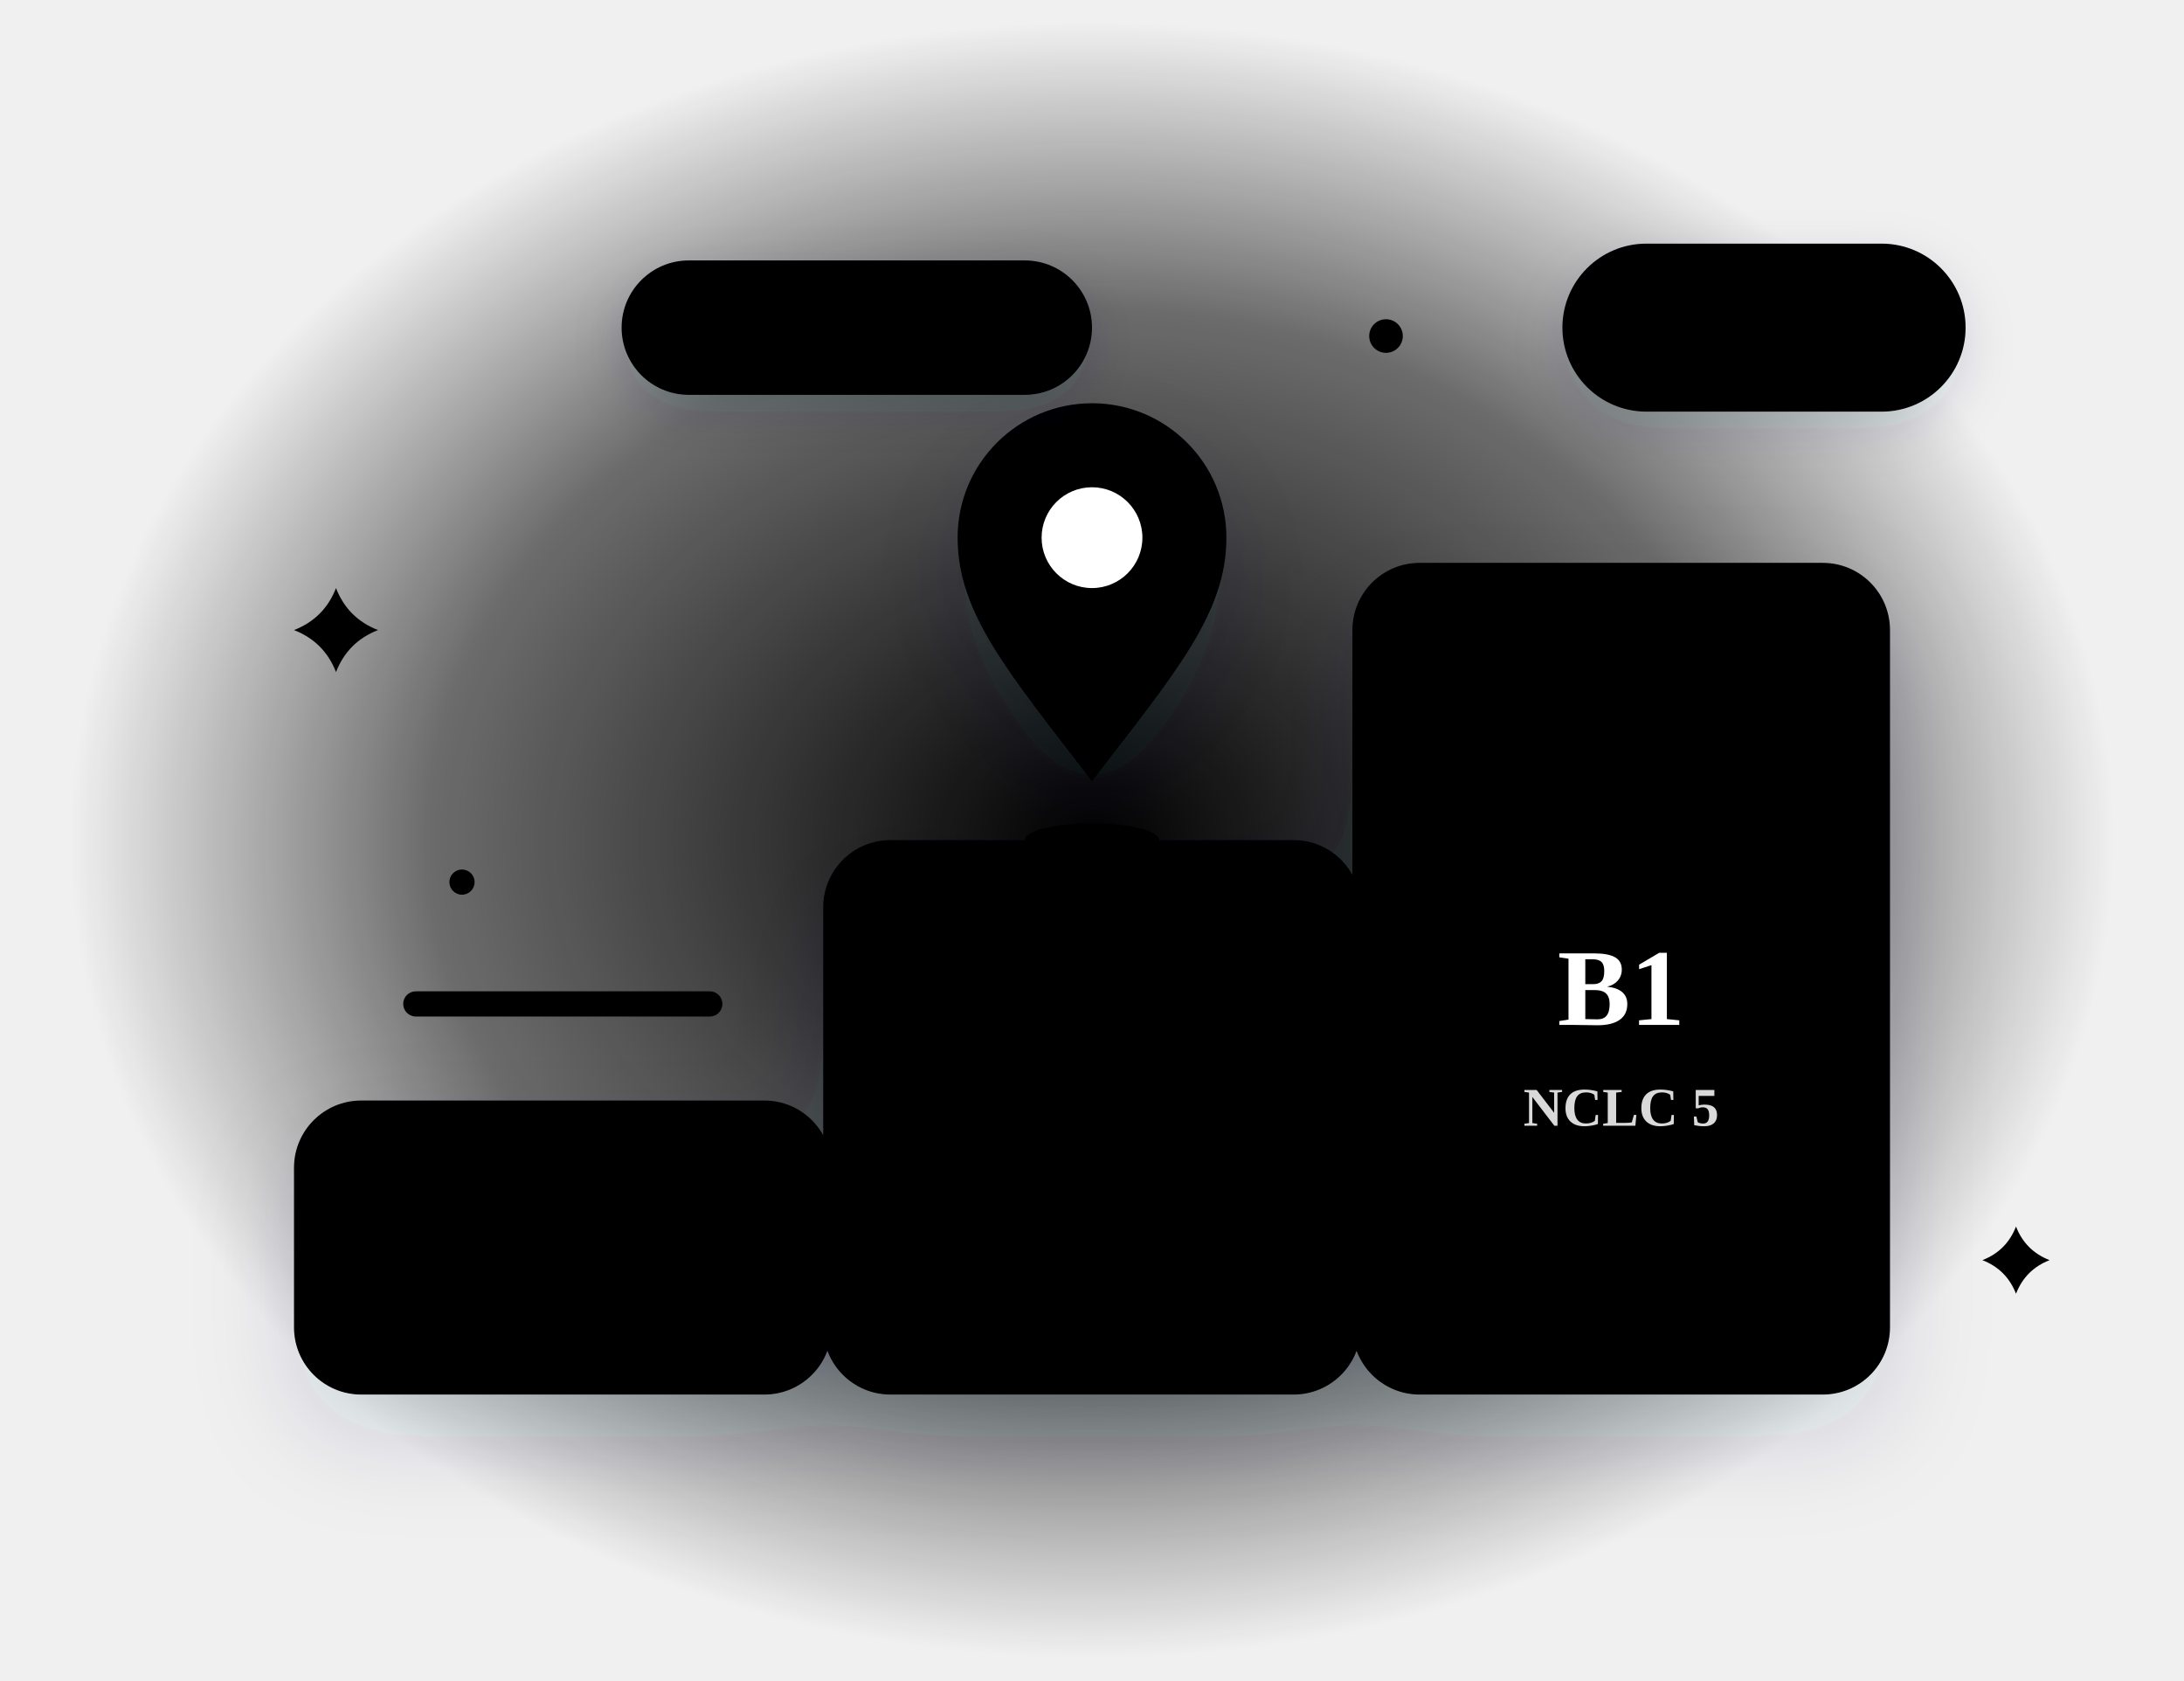
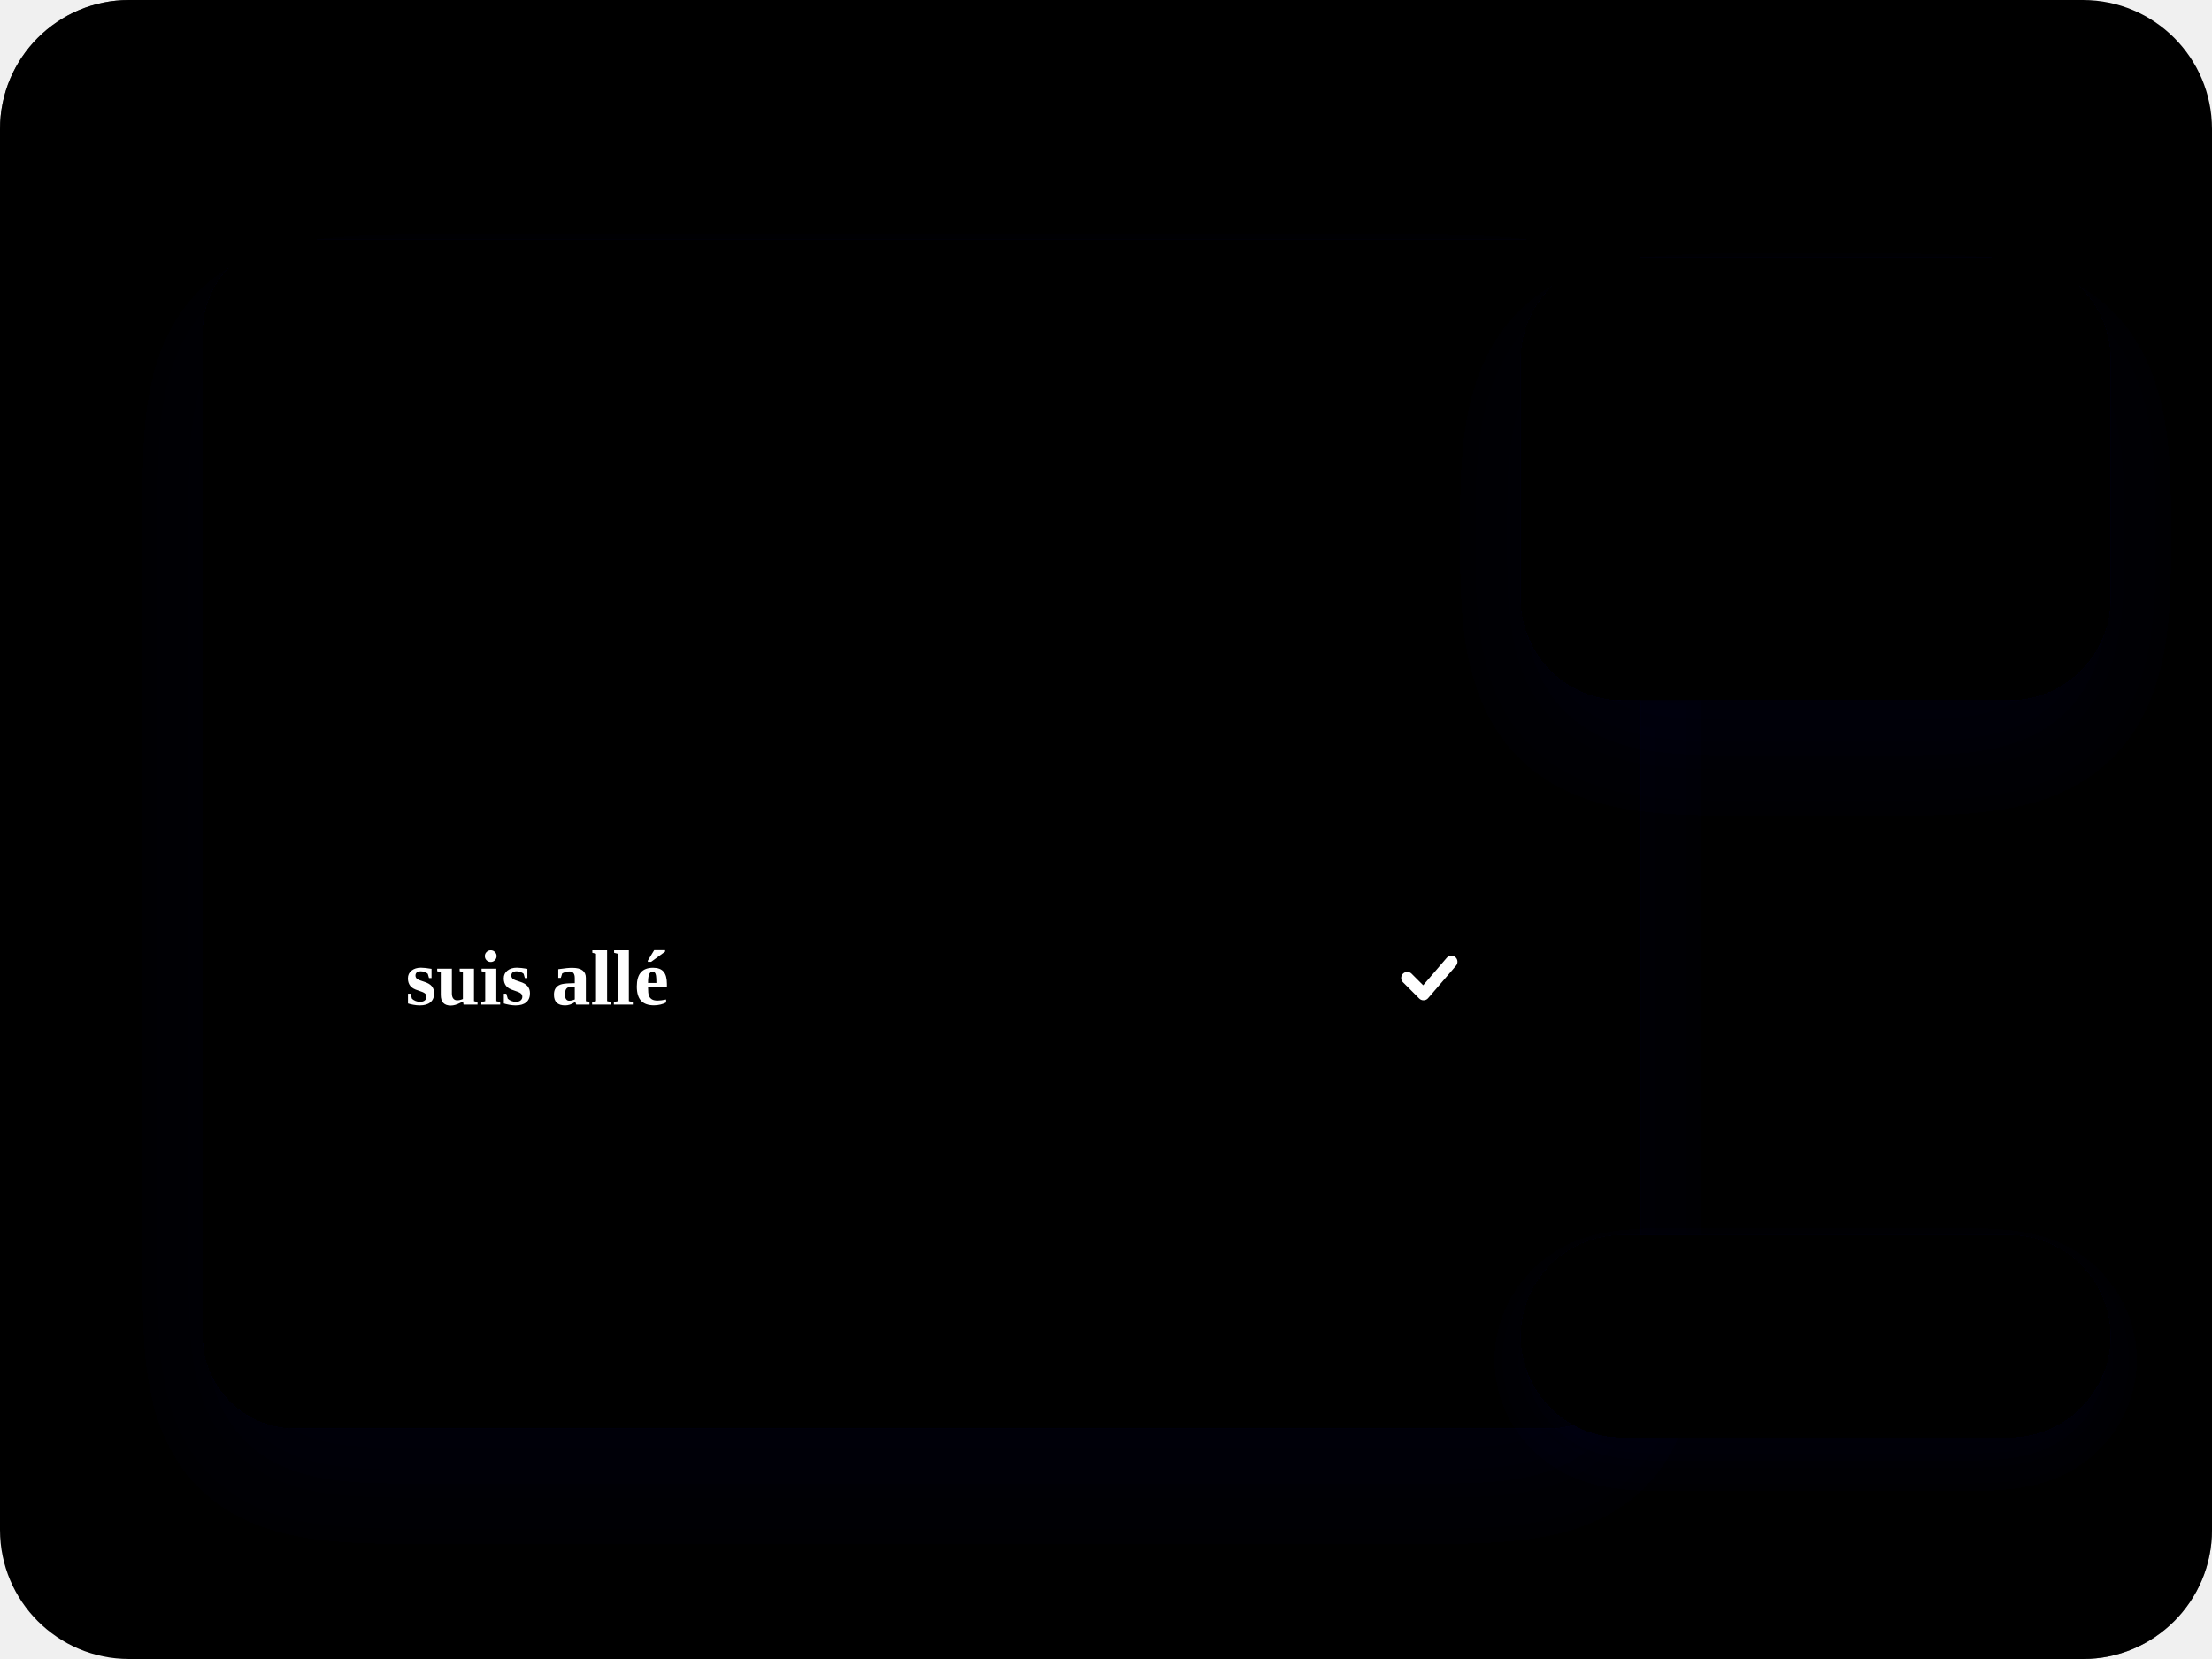
- <svg xmlns="http://www.w3.org/2000/svg" class="art" viewBox="0 0 520 400" role="img" aria-label="Three steps labelled A1, A2 and B1 with a pin marking your level">
+ <svg xmlns="http://www.w3.org/2000/svg" class="art" viewBox="0 0 480 360" role="img" aria-label="A placement question with the right answer chosen and a level of A2">
  <defs>
-     <radialGradient id="bg" cx=".5" cy=".5" r=".5">
-       <stop offset="0" class="sbg" />
-       <stop offset=".65" class="sbg" stop-opacity=".55" />
-       <stop offset="1" class="sbg" stop-opacity="0" />
+     <linearGradient id="pbg" x1="0" y1="0" x2="1" y2="1">
+       <stop offset="0" class="pb1" />
+       <stop offset=".55" class="pb2" />
+       <stop offset="1" class="pb3" />
+     </linearGradient>
+     <radialGradient id="glow" cx=".5" cy=".5" r=".5">
+       <stop offset="0" class="gw" />
+       <stop offset="1" class="gw" stop-opacity="0" />
    </radialGradient>
    <linearGradient id="g" x1="0" y1="0" x2="1" y2="1">
      <stop offset="0" class="st1" />
      <stop offset=".55" class="st2" />
      <stop offset="1" class="st3" />
    </linearGradient>
    <linearGradient id="gh" x1="0" y1="0" x2="1" y2="0">
      <stop offset="0" class="st1" />
-       <stop offset=".55" class="st2" />
+       <stop offset=".6" class="st2" />
      <stop offset="1" class="st3" />
    </linearGradient>
    <linearGradient id="gold" x1="0" y1="0" x2="1" y2="1">
-       <stop offset="0" stop-color="#f6dd95" />
-       <stop offset="1" stop-color="#c9922e" />
+       <stop offset="0" stop-color="#f7e2a4" />
+       <stop offset="1" stop-color="#c58f2c" />
    </linearGradient>
-     <linearGradient id="sun" x1="0" y1="0" x2="0" y2="1">
-       <stop offset="0" stop-color="#ffcf6b" />
-       <stop offset="1" stop-color="#f27a9b" />
-     </linearGradient>
-     <filter id="sh" x="-40%" y="-40%" width="180%" height="190%">
-       <feDropShadow dx="0" dy="10" stdDeviation="12" flood-color="#1b2559" flood-opacity=".14" />
+     <filter id="sh" x="-30%" y="-30%" width="160%" height="170%">
+       <feDropShadow dx="0" dy="12" stdDeviation="14" flood-color="#141c4d" flood-opacity=".16" />
    </filter>
-     <filter id="shs" x="-40%" y="-40%" width="180%" height="190%">
-       <feDropShadow dx="0" dy="4" stdDeviation="6" flood-color="#1b2559" flood-opacity=".14" />
+     <filter id="shs" x="-30%" y="-40%" width="160%" height="190%">
+       <feDropShadow dx="0" dy="5" stdDeviation="7" flood-color="#141c4d" flood-opacity=".16" />
    </filter>
+     <clipPath id="clip">
+       <rect width="480" height="360" rx="28" />
+     </clipPath>
  </defs>
-   <ellipse cx="260.0" cy="200.0" rx="244.4" ry="196.0" fill="url(#bg)" />
-   <g filter="url(#sh)">
-     <rect class="c-card" x="70" y="262" width="128" height="70" rx="16" />
-     <rect class="c-card" x="196" y="200" width="128" height="132" rx="16" />
-     <rect fill="url(#g)" x="322" y="134" width="128" height="198" rx="16" />
+   <g clip-path="url(#clip)">
+     <rect width="480" height="360" fill="url(#pbg)" />
+     <ellipse cx="86.4" cy="36.0" rx="240.0" ry="180.0" fill="url(#glow)" />
+     <ellipse cx="456.0" cy="360.0" rx="192.0" ry="162.0" fill="url(#glow)" opacity=".6" />
+     <g filter="url(#sh)">
+       <rect class="c-card" x="44" y="52" width="312" height="258" rx="20" />
+     </g>
+     <text class="t-mute" x="68" y="88" font-size="12" font-weight="700" text-anchor="start" letter-spacing="1.2">QUESTION 4 / 12</text>
+     <rect class="c-line" x="68" y="100" width="264" height="6" rx="3.0" />
+     <rect x="68" y="100" width="88" height="6" rx="3" fill="url(#gh)" />
+     <text class="t-fr" x="68" y="146" font-size="23" text-anchor="start">Hier, je ____ au cinéma.</text>
+     <text class="t-mute" x="68" y="170" font-size="13" font-weight="500" text-anchor="start">Yesterday, I went to the cinema.</text>
+     <rect x="68" y="190" width="264" height="44" rx="13" fill="url(#gh)" />
+     <text class="" x="88" y="218" font-size="17" font-weight="700" text-anchor="start" fill="#fff">suis allé</text>
+     <path d="M305.38 212.22 L308.9 215.74 L314.95 208.7" fill="none" stroke="#fff" stroke-width="2.64" stroke-linecap="round" stroke-linejoin="round" />
+     <rect x="68" y="244" width="264" height="44" rx="13" class="c-soft" />
+     <text class="t-mute" x="88" y="272" font-size="17" font-weight="600" text-anchor="start">ai allé</text>
+     <g class="fl1">
+       <g filter="url(#sh)">
+         <rect class="c-card" x="330" y="56" width="128" height="96" rx="22" />
+       </g>
+       <text class="t-mute" x="394" y="88" font-size="11.5" font-weight="700" text-anchor="middle" letter-spacing="1.2">YOUR LEVEL</text>
+       <text class="" x="394" y="132" font-size="36" font-weight="800" text-anchor="middle" fill="url(#g)">A2</text>
+     </g>
+     <g class="fl2">
+       <g filter="url(#shs)">
+         <rect class="c-card" x="330" y="268" width="128" height="44" rx="22.0" />
+       </g>
+       <circle cx="354" cy="290" r="10" fill="none" class="k-g2" stroke-width="2.6" />
+       <path d="M354 284.5 v6.0 l4.2 3.0" fill="none" class="k-g2" stroke-width="2.4" stroke-linecap="round" />
+       <text class="t-ink" x="374" y="296" font-size="14" font-weight="700" text-anchor="start">2 minutes</text>
+     </g>
  </g>
-   <text class="t-mute" x="134" y="306" font-size="22" font-weight="800" text-anchor="middle">A1</text>
-   <text class="t-ink" x="260" y="276" font-size="22" font-weight="800" text-anchor="middle">A2</text>
-   <text x="386" y="244" font-size="26" font-weight="800" fill="#fff" text-anchor="middle">B1</text>
-   <text x="386" y="268" font-size="13" font-weight="600" fill="#fff" fill-opacity=".85" text-anchor="middle">NCLC 5</text>
-   <rect class="c-line" x="96" y="236" width="76" height="6" rx="3.0" />
-   <rect class="c-line" x="222" y="300" width="76" height="6" rx="3.0" />
-   <rect class="c-line" x="222" y="314" width="50" height="6" rx="3.0" />
-   <g class="fl1">
-     <g filter="url(#sh)">
-       <path fill="url(#g)" d="M260 186 C 240 160, 228 146, 228 128 a32 32 0 0 1 64 0 c0 18 -12 32 -32 58z" />
-     </g>
-     <circle cx="260" cy="128" r="12" fill="#fff" />
-   </g>
-   <ellipse cx="260" cy="200" rx="16" ry="4" class="c-line" />
-   <g class="fl2" filter="url(#shs)">
-     <rect class="c-card" x="148" y="62" width="112" height="32" rx="16.0" />
-     <text class="t-ink" x="204.0" y="82.68" font-size="13" text-anchor="middle" font-weight="700">You are here</text>
-   </g>
-   <g class="fl3" filter="url(#shs)">
-     <rect class="c-card" x="372" y="58" width="96" height="40" rx="20" />
-     <circle cx="396" cy="78" r="10" fill="none" class="k-g2" stroke-width="3" />
-     <path d="M396 72 v6 l4 3" fill="none" class="k-g2" stroke-width="2.5" stroke-linecap="round" />
-     <text class="t-ink" x="440" y="84" font-size="15" font-weight="700" text-anchor="middle">2 min</text>
-   </g>
-   <path class="fl3" fill="url(#g)" d="M80 140 Q82.8 147.2 90 150 Q82.8 152.8 80 160 Q77.2 152.8 70 150 Q77.2 147.2 80 140Z" />
-   <path class="fl1" fill="url(#g)" d="M480 292 Q482.24 297.76 488 300 Q482.24 302.24 480 308 Q477.76 302.24 472 300 Q477.76 297.76 480 292Z" />
-   <circle class="c-g2" cx="330" cy="80" r="4" />
-   <circle class="c-g3" cx="110" cy="210" r="3" />
+   <rect x=".5" y=".5" width="479" height="359" rx="28" fill="none" class="k-frame" />
</svg>
